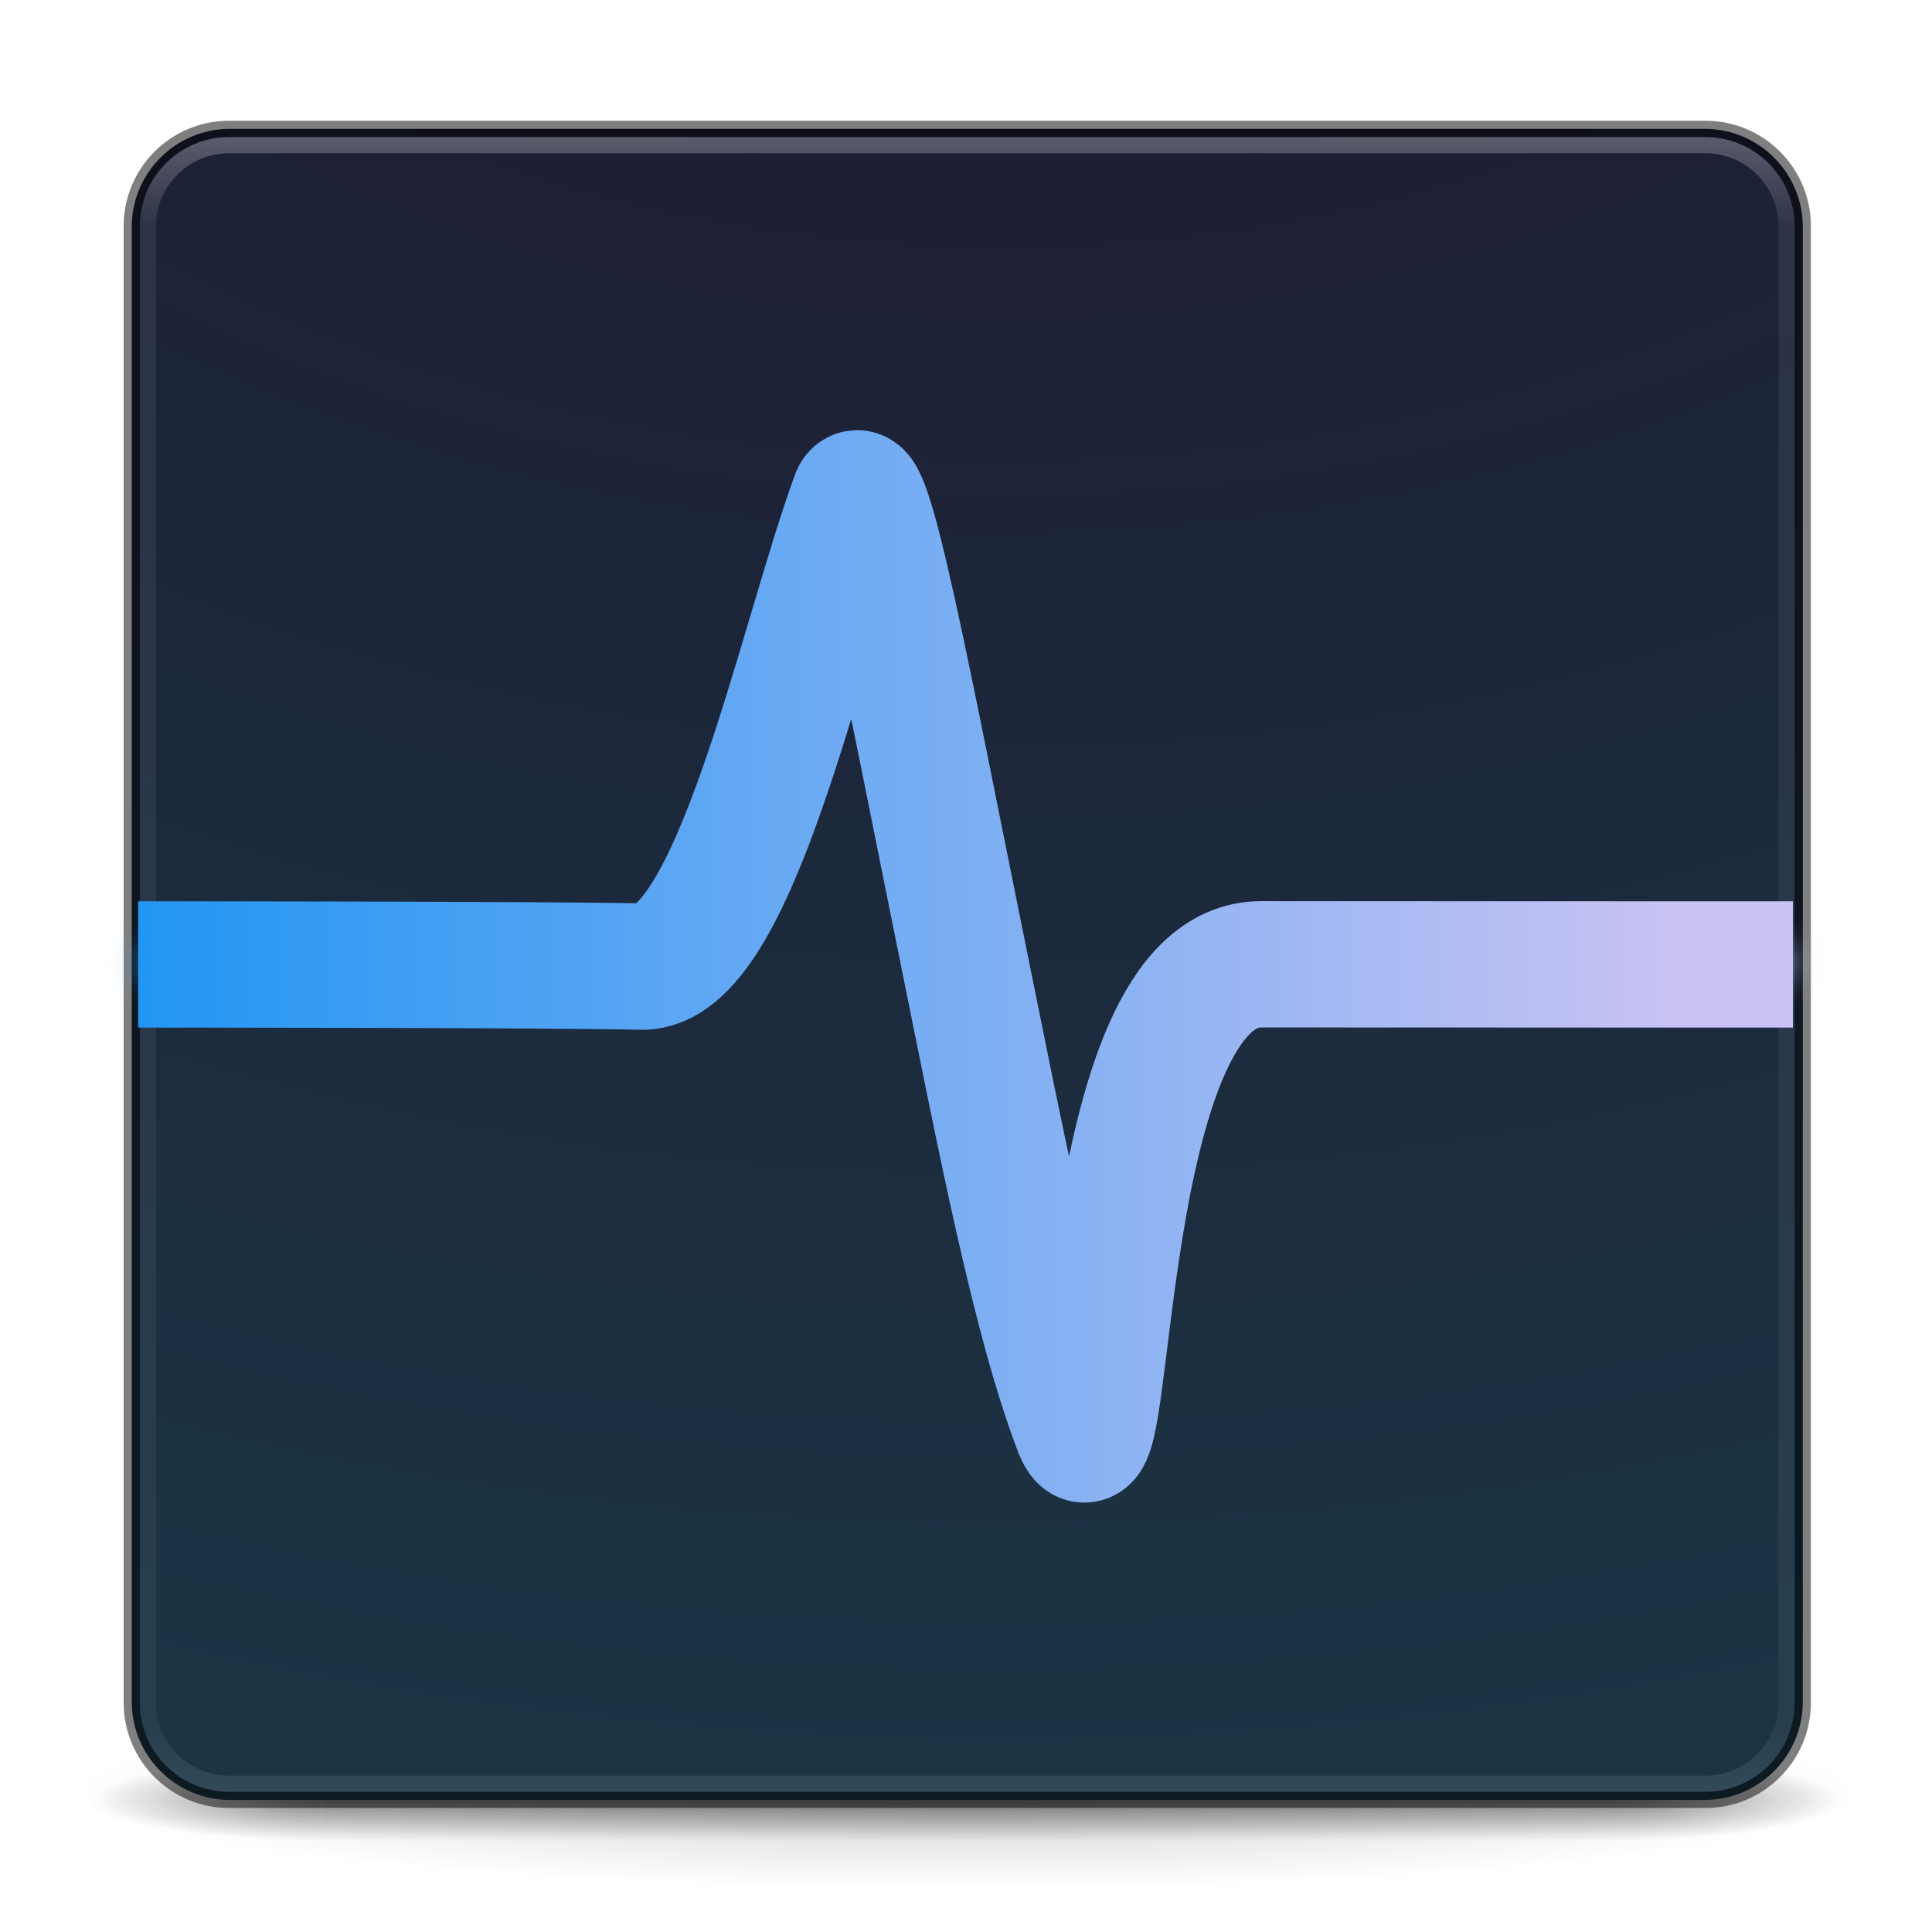
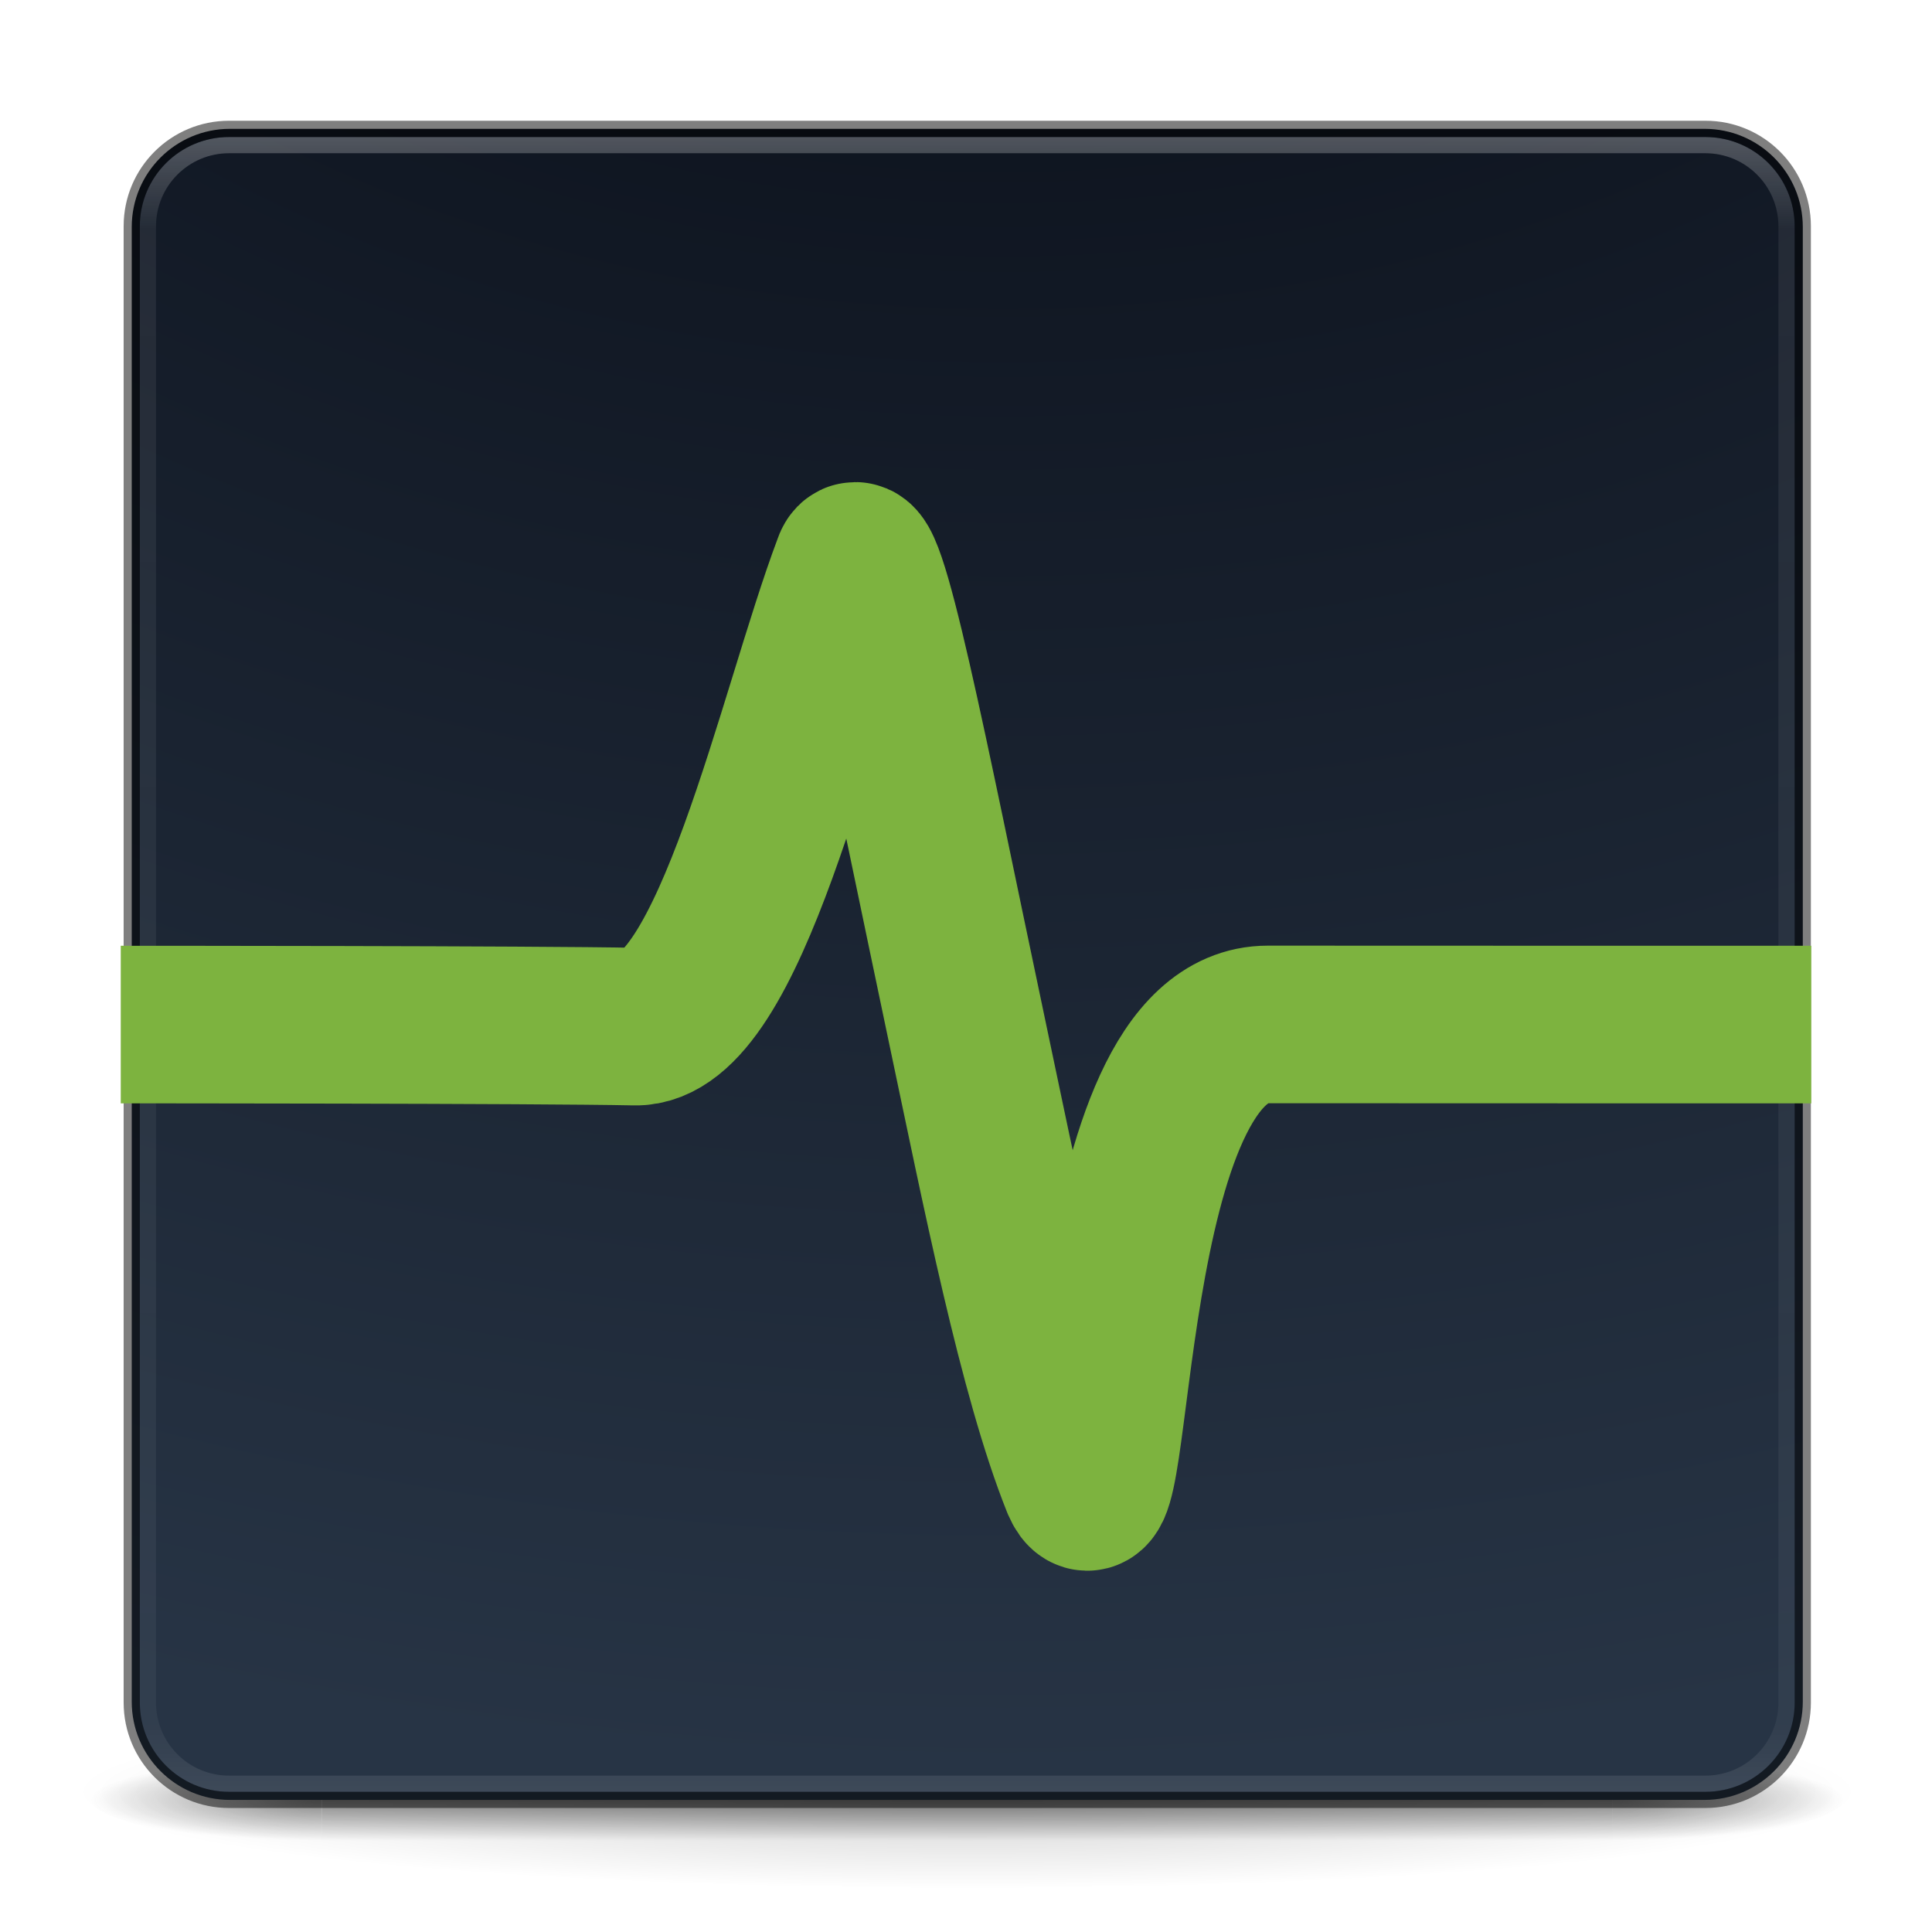
<svg xmlns="http://www.w3.org/2000/svg" xmlns:xlink="http://www.w3.org/1999/xlink" height="16" id="svg11300" style="display:inline;enable-background:new" version="1.0" viewBox="0 0 16 16" width="16">
  <defs id="defs3">
+     <marker orient="auto" refY="0.0" refX="0.0" id="TriangleInS" style="overflow:visible">
+       <path id="path5114" d="M 5.77,0.0 L -2.88,5.0 L -2.88,-5.0 L 5.77,0.0 z " style="fill-rule:evenodd;stroke:#7db33f;stroke-width:1pt;stroke-opacity:1;fill:#7db33f;fill-opacity:1" transform="scale(-0.2)" />
+     </marker>
+     <marker orient="auto" refY="0.0" refX="0.0" id="DotS" style="overflow:visible">
+       <path id="path5042" d="M -2.5,-1.0 C -2.5,1.76 -4.74,4.0 -7.5,4.0 C -10.26,4.0 -12.5,1.76 -12.5,-1.0 C -12.5,-3.76 -10.26,-6.0 -7.5,-6.0 C -4.74,-6.0 -2.5,-3.76 -2.5,-1.0 z " style="fill-rule:evenodd;stroke:#7db33f;stroke-width:1pt;stroke-opacity:1;fill:#7db33f;fill-opacity:1" transform="scale(0.2) translate(7.4, 1)" />
+     </marker>
+     <marker orient="auto" refY="0.0" refX="0.0" id="Arrow2Sstart" style="overflow:visible">
+       <path id="path5005" style="fill-rule:evenodd;stroke-width:0.625;stroke-linejoin:round;stroke:#7db33f;stroke-opacity:1;fill:#7db33f;fill-opacity:1" d="M 8.719,4.034 L -2.207,0.016 L 8.719,-4.002 C 6.973,-1.63 6.983,1.616 8.719,4.034 z " transform="scale(0.3) translate(-2.3,0)" />
+     </marker>
+     <marker orient="auto" refY="0.0" refX="0.0" id="Arrow1Lstart" style="overflow:visible">
+       <path id="path4975" d="M 0.0,0.0 L 5.0,-5.0 L -12.5,0.0 L 5.0,5.0 L 0.0,0.0 z " style="fill-rule:evenodd;stroke:#7db33f;stroke-width:1pt;stroke-opacity:1;fill:#7db33f;fill-opacity:1" transform="scale(0.8) translate(12.5,0)" />
+     </marker>
    <linearGradient id="linearGradient10457">
      <stop id="stop10453" offset="0" style="stop-color:#000000;stop-opacity:1;" />
      <stop id="stop10455" offset="1" style="stop-color:#000000;stop-opacity:0;" />
    </linearGradient>
    <linearGradient gradientTransform="matrix(0.2972973,0,0,0.2972973,8.864869,193.8649)" gradientUnits="userSpaceOnUse" xlink:href="#linearGradient3924-4-8" id="linearGradient3304" x1="24" x2="24" y1="5" y2="43" />
    <linearGradient id="linearGradient3924-4-8">
      <stop id="stop3926-0-4" offset="0" style="stop-color:#ffffff;stop-opacity:1" />
      <stop id="stop3928-6-8" offset="0.063" style="stop-color:#ffffff;stop-opacity:0.235" />
      <stop id="stop3930-2-1" offset="0.951" style="stop-color:#ffffff;stop-opacity:0.157" />
      <stop id="stop3932-9-0" offset="1" style="stop-color:#ffffff;stop-opacity:0.392" />
    </linearGradient>
    <radialGradient cx="6.73" cy="9.957" fx="6.2" fy="9.957" gradientTransform="matrix(0,3.165851,-3.886653,0,54.97684,166.2797)" gradientUnits="userSpaceOnUse" xlink:href="#linearGradient27416-1-2-0-1" id="radialGradient4370" r="12.672" />
    <linearGradient id="linearGradient27416-1-2-0-1">
      <stop id="stop27420-2-0-8-7" offset="0" style="stop-color:#8cd5ff;stop-opacity:1" />
      <stop id="stop10017" offset="0.555" style="stop-color:#3689e6;stop-opacity:1" />
      <stop id="stop27422-3-5-3-3" offset="1" style="stop-color:#3689e6;stop-opacity:1" />
    </linearGradient>
    <linearGradient gradientTransform="translate(0,1)" gradientUnits="userSpaceOnUse" xlink:href="#linearGradient10457" id="linearGradient11559" x1="18" x2="18" y1="206" y2="197" />
    <linearGradient gradientTransform="translate(0,-1)" gradientUnits="userSpaceOnUse" xlink:href="#linearGradient10457" id="linearGradient11577" x1="19" x2="19" y1="207" y2="199" />
-     <linearGradient xlink:href="#linearGradient7235" id="linearGradient8800" x1="12.5" y1="67.118" x2="107.842" y2="67" gradientUnits="userSpaceOnUse" gradientTransform="matrix(0.1343554,0,0,0.1343554,-0.6024818,-1.014597)" />
-     <linearGradient id="linearGradient7235">
-       <stop id="stop7237" offset="0" style="stop-color:#2196f3;stop-opacity:1" />
-       <stop id="stop7239" offset="1" style="stop-color:#c9c3f3;stop-opacity:1" />
-     </linearGradient>
-     <linearGradient xlink:href="#linearGradient7235" id="linearGradient8832" x1="2.939" y1="67.094" x2="125.061" y2="67.094" gradientUnits="userSpaceOnUse" gradientTransform="translate(-7.803833e-6,-0.09361045)" />
    <filter style="color-interpolation-filters:sRGB" id="filter7132">
      <feGaussianBlur stdDeviation="1 1" result="blur" id="feGaussianBlur7134" />
    </filter>
    <linearGradient x1="24" y1="5" x2="24" y2="43" id="linearGradient3159" xlink:href="#linearGradient3924-4-8" gradientUnits="userSpaceOnUse" gradientTransform="matrix(0.3667539,0,0,0.3667539,-0.7916629,-0.815612)" />
    <radialGradient xlink:href="#linearGradient2867-449-88-871-390-598-476-591-434-148-57-177-8-3-3-6-4-8-8-8-5-3" id="radialGradient4147" gradientUnits="userSpaceOnUse" gradientTransform="matrix(0,1.655778,-2.032767,0,28.5458,-17.43567)" cx="6.73" cy="9.957" fx="6.2" fy="9.957" r="12.672" />
    <linearGradient id="linearGradient2867-449-88-871-390-598-476-591-434-148-57-177-8-3-3-6-4-8-8-8-5-3">
      <stop offset="0" style="stop-color:#1d1d34;stop-opacity:1" id="stop3750-1-0-7-6-6-1-3-9-3-6" />
-       <stop id="stop4207" style="stop-color:#1d1d34;stop-opacity:1" offset="0.355" />
-       <stop offset="1" style="stop-color:#1b3545;stop-opacity:1" id="stop3756-1-6-2-6-6-1-96-6-0-7" />
+       <stop id="stop4207" style="stop-color:#0e141f;stop-opacity:1" offset="0.355" />
+       <stop offset="1" style="stop-color:#273445;stop-opacity:1" id="stop3756-1-6-2-6-6-1-96-6-0-7" />
    </linearGradient>
    <radialGradient cx="4.993" cy="43.5" r="2.5" fx="4.993" fy="43.5" id="radialGradient2455-1" xlink:href="#linearGradient3688-166-749-5" gradientUnits="userSpaceOnUse" gradientTransform="matrix(2.003784,0,0,1.4,27.98813,-17.4)" />
    <linearGradient id="linearGradient3688-166-749-5">
      <stop id="stop2883-0" style="stop-color:#181818;stop-opacity:1" offset="0" />
      <stop id="stop2885-5" style="stop-color:#181818;stop-opacity:0" offset="1" />
    </linearGradient>
    <radialGradient cx="4.993" cy="43.5" r="2.5" fx="4.993" fy="43.5" id="radialGradient2457-5" xlink:href="#linearGradient3688-166-749-5" gradientUnits="userSpaceOnUse" gradientTransform="matrix(2.003784,0,0,1.4,-20.01187,-104.4)" />
    <linearGradient x1="25.058" y1="47.028" x2="25.058" y2="39.999" id="linearGradient2459-7" xlink:href="#linearGradient3702-501-757-6-946" gradientUnits="userSpaceOnUse" />
    <linearGradient id="linearGradient3702-501-757-6-946">
      <stop id="stop3228" offset="0" style="stop-color:#181818;stop-opacity:0" />
      <stop id="stop3230" offset="0.5" style="stop-color:#181818;stop-opacity:1" />
      <stop id="stop3232" offset="1" style="stop-color:#181818;stop-opacity:0" />
    </linearGradient>
    <radialGradient cx="-4.029" cy="93.468" r="35.338" fx="-4.029" fy="93.468" id="radialGradient4377" xlink:href="#linearGradient10457" gradientUnits="userSpaceOnUse" gradientTransform="matrix(0.2091097,0,0,0.02281198,8.852888,12.70642)" />
  </defs>
  <path d="M 15.4,14.839 A 7.39,0.806 0 0 1 0.621,14.839 A 7.39,0.806 0 1 1 15.4,14.839 Z" id="path3041" style="color:#000000;display:inline;overflow:visible;visibility:visible;opacity:0.2;fill:url(#radialGradient4377);fill-opacity:1;fill-rule:nonzero;stroke:none;stroke-width:1;marker:none;enable-background:accumulate" />
  <g style="display:inline;opacity:0.5;enable-background:new" id="g3712" transform="matrix(0.3818522,0,0,0.09596814,-1.154022,10.73117)">
    <rect style="fill:url(#radialGradient2455-1);fill-opacity:1;stroke:none" id="rect2801" y="40" x="38" height="7" width="5" />
    <rect style="fill:url(#radialGradient2457-5);fill-opacity:1;stroke:none" id="rect3696" transform="scale(-1,-1)" y="-47" x="-10" height="7" width="5" />
    <rect style="fill:url(#linearGradient2459-7);fill-opacity:1;stroke:none" id="rect3700" y="40" x="10" height="7" width="28" />
  </g>
  <rect width="13.839" height="13.839" rx="0.813" ry="0.813" x="1.091" y="1.067" id="rect5505-21-3" style="color:#000000;clip-rule:nonzero;display:inline;overflow:visible;visibility:visible;opacity:1;isolation:auto;mix-blend-mode:normal;color-interpolation:sRGB;color-interpolation-filters:linearRGB;solid-color:#000000;solid-opacity:1;fill:url(#radialGradient4147);fill-opacity:1;fill-rule:nonzero;stroke:none;stroke-width:1;stroke-linecap:butt;stroke-linejoin:miter;stroke-miterlimit:4;stroke-dasharray:none;stroke-dashoffset:0;stroke-opacity:1;marker:none;color-rendering:auto;image-rendering:auto;shape-rendering:auto;text-rendering:auto;enable-background:accumulate" />
  <rect width="13.57" height="13.57" rx="0.672" ry="0.672" x="1.225" y="1.202" id="rect6741-7" style="display:inline;opacity:0.3;fill:none;stroke:url(#linearGradient3159);stroke-width:0.134;stroke-linecap:round;stroke-linejoin:round;stroke-miterlimit:4;stroke-dasharray:none;stroke-dashoffset:0;stroke-opacity:1;enable-background:new" />
  <rect width="13.839" height="13.839" rx="0.806" ry="0.806" x="1.091" y="1.067" id="rect5505-21-6" style="color:#000000;clip-rule:nonzero;display:inline;overflow:visible;visibility:visible;opacity:0.5;isolation:auto;mix-blend-mode:normal;color-interpolation:sRGB;color-interpolation-filters:linearRGB;solid-color:#000000;solid-opacity:1;fill:none;fill-opacity:1;fill-rule:nonzero;stroke:#000000;stroke-width:0.134;stroke-linecap:round;stroke-linejoin:round;stroke-miterlimit:4;stroke-dasharray:none;stroke-dashoffset:0;stroke-opacity:1;marker:none;color-rendering:auto;image-rendering:auto;shape-rendering:auto;text-rendering:auto;enable-background:accumulate" />
-   <path transform="matrix(0.1343554,0,0,0.1343554,-0.5883147,-1.015333)" id="path7088-6" d="M 13.116,66.923 C 13.116,66.923 15.874,66.917 19.771,66.915 C 27.625,66.909 40.1,66.916 43.917,67.003 C 49.626,67.134 53.654,47.298 56.98,38.136 C 58.263,33.891 63.943,77.927 70.786,95.61 C 72.961,100.811 71.803,66.861 82.1,66.867 C 90.634,66.873 114.884,66.873 114.884,66.873" style="display:inline;fill:none;fill-rule:evenodd;stroke:url(#linearGradient8832);stroke-width:1.5;stroke-linecap:butt;stroke-linejoin:miter;stroke-miterlimit:4;stroke-dasharray:none;stroke-opacity:1;filter:url(#filter7132);enable-background:new" />
-   <path id="path7088" d="M 1.144,7.987 C 1.144,7.987 4.546,7.987 5.314,8.005 C 6.081,8.022 6.622,5.357 7.069,4.126 C 7.175,3.774 7.54,5.759 7.994,7.991 C 8.276,9.376 8.572,10.939 8.924,11.848 C 9.216,12.547 9.06,7.986 10.444,7.986 C 11.59,7.987 14.848,7.987 14.848,7.987" style="display:inline;fill:none;fill-rule:evenodd;stroke:url(#linearGradient8800);stroke-width:1.046;stroke-linecap:butt;stroke-linejoin:miter;stroke-miterlimit:4;stroke-dasharray:none;stroke-opacity:1;enable-background:new" />
+   <path id="path7088" d="m 1,8.485 c 0,0 3.476,0 4.259,0.017 C 6.043,8.519 6.596,5.897 7.053,4.685 7.161,4.339 7.534,6.292 7.998,8.488 8.286,9.851 8.588,11.389 8.947,12.284 9.246,12.971 9.087,8.483 10.5,8.484 11.672,8.485 15,8.485 15,8.485" style="display:inline;opacity:1;fill:none;fill-rule:evenodd;stroke:#7db33f;stroke-width:1.305;stroke-linecap:butt;stroke-linejoin:round;stroke-miterlimit:4;stroke-dasharray:none;stroke-dashoffset:0;stroke-opacity:1;enable-background:new" />
</svg>
